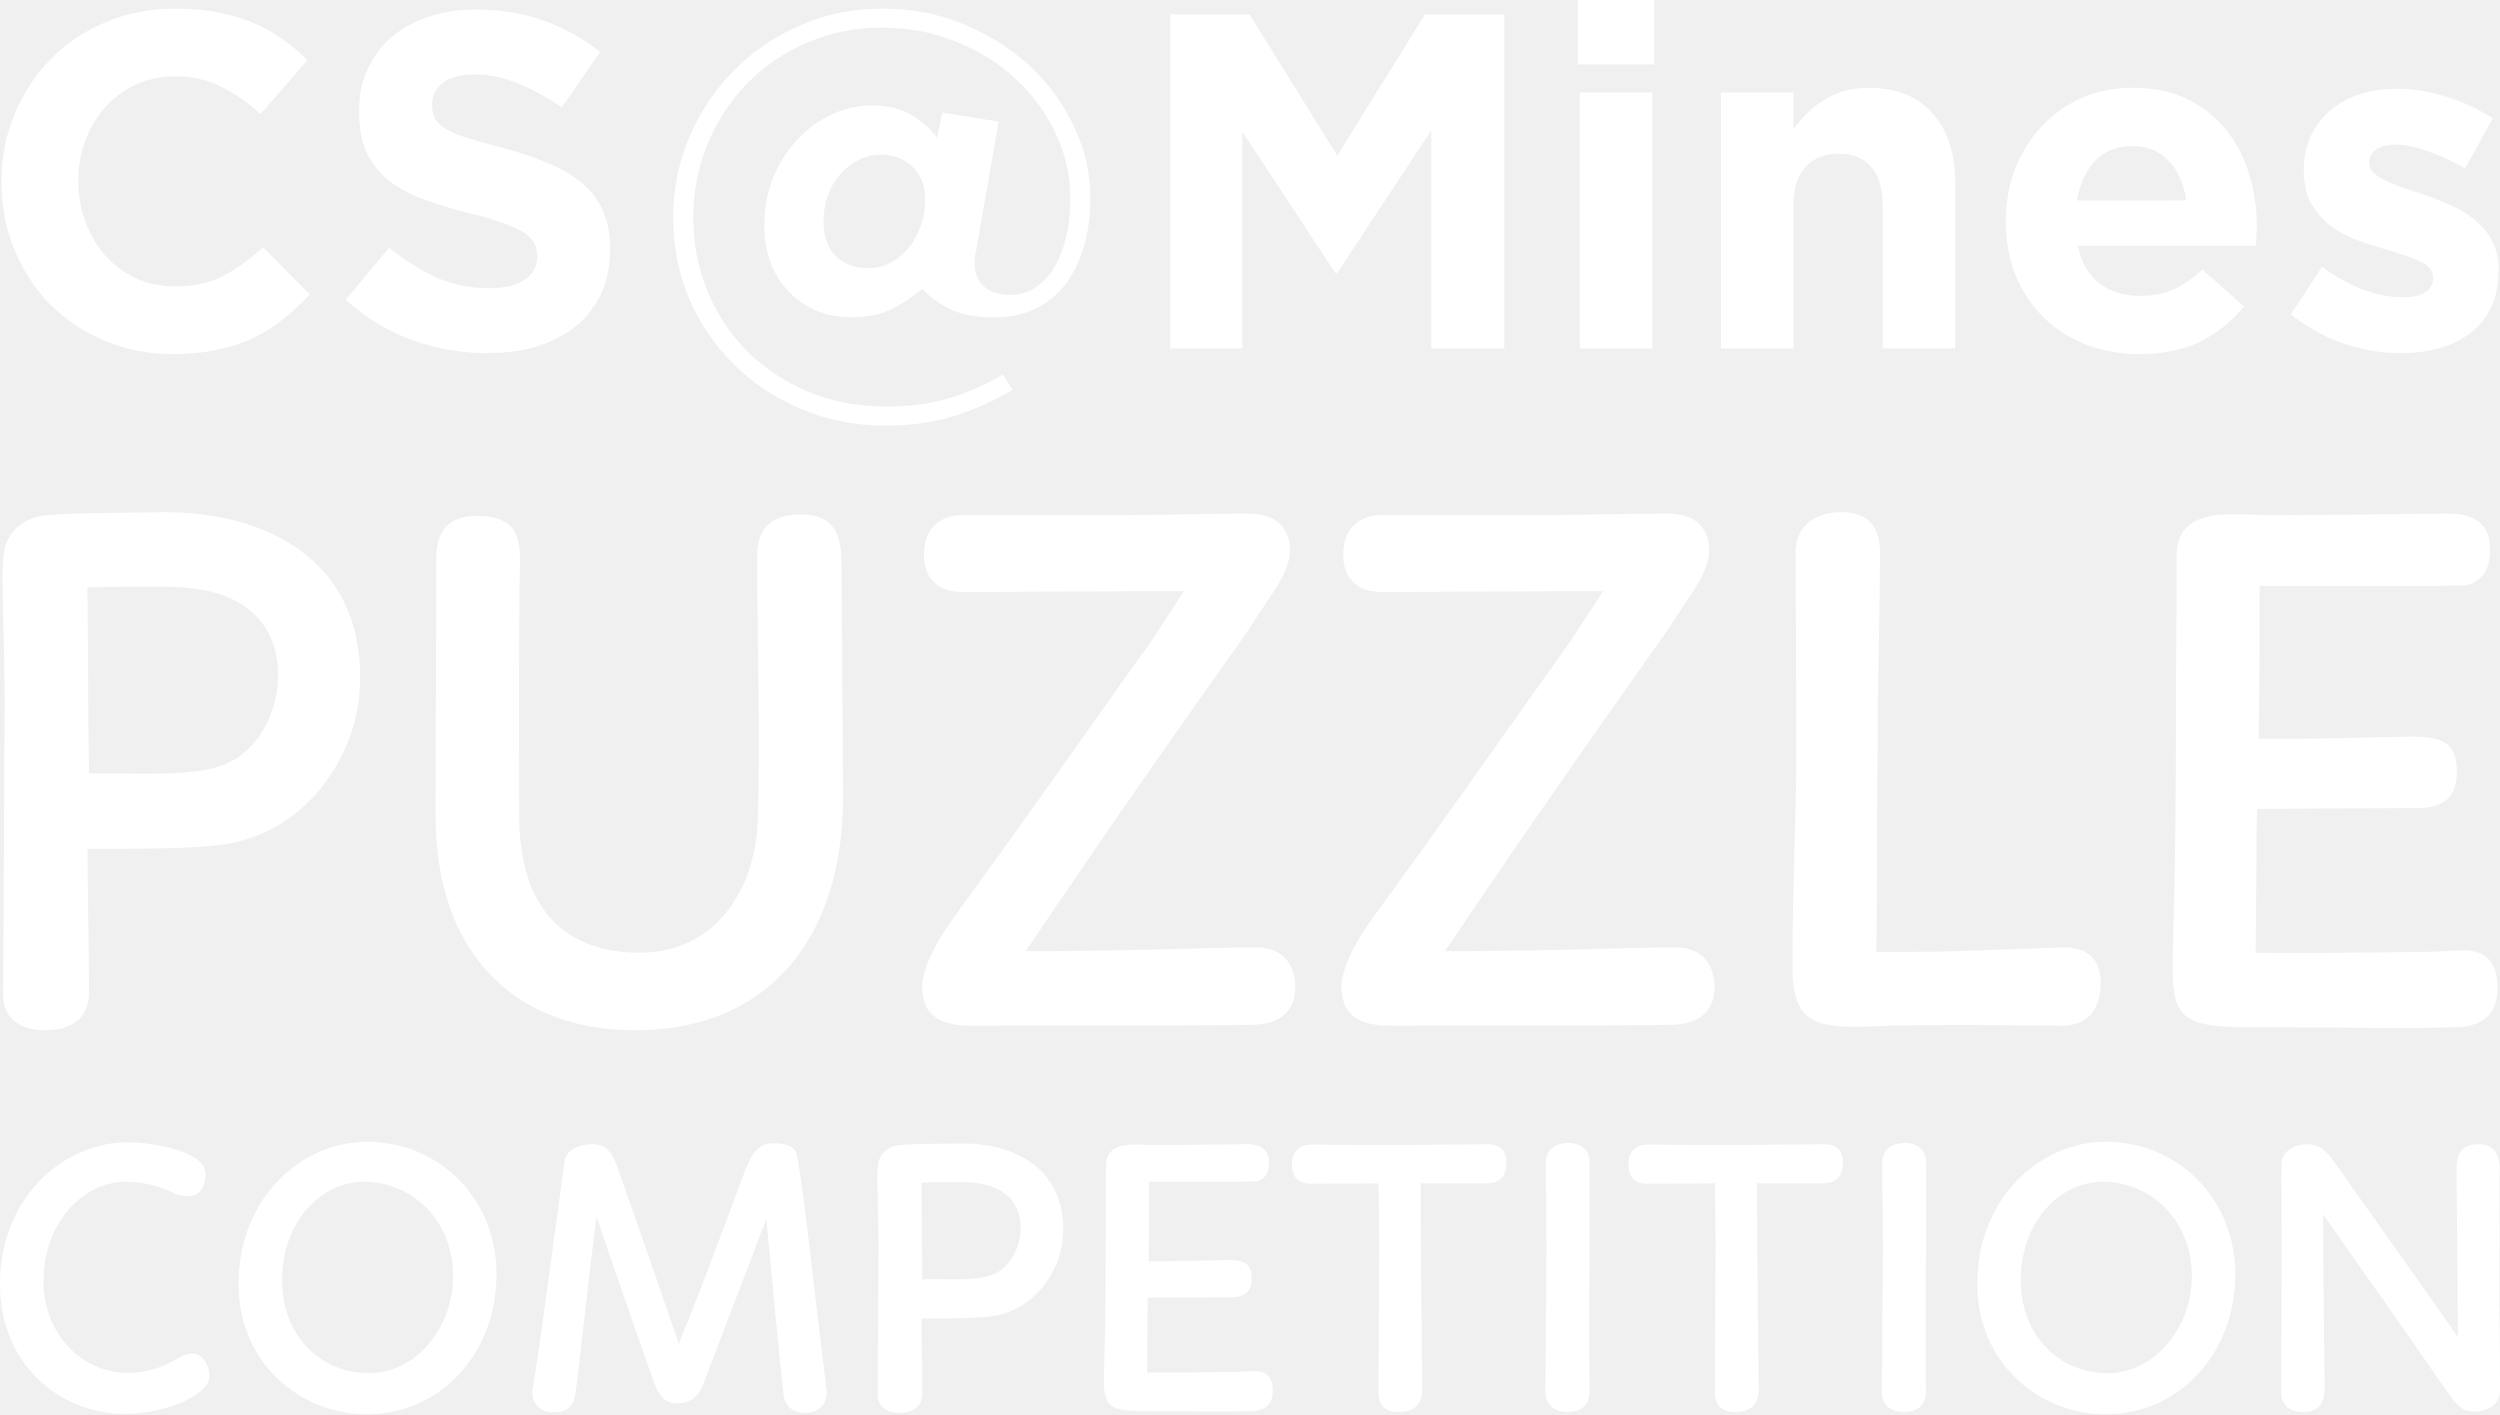
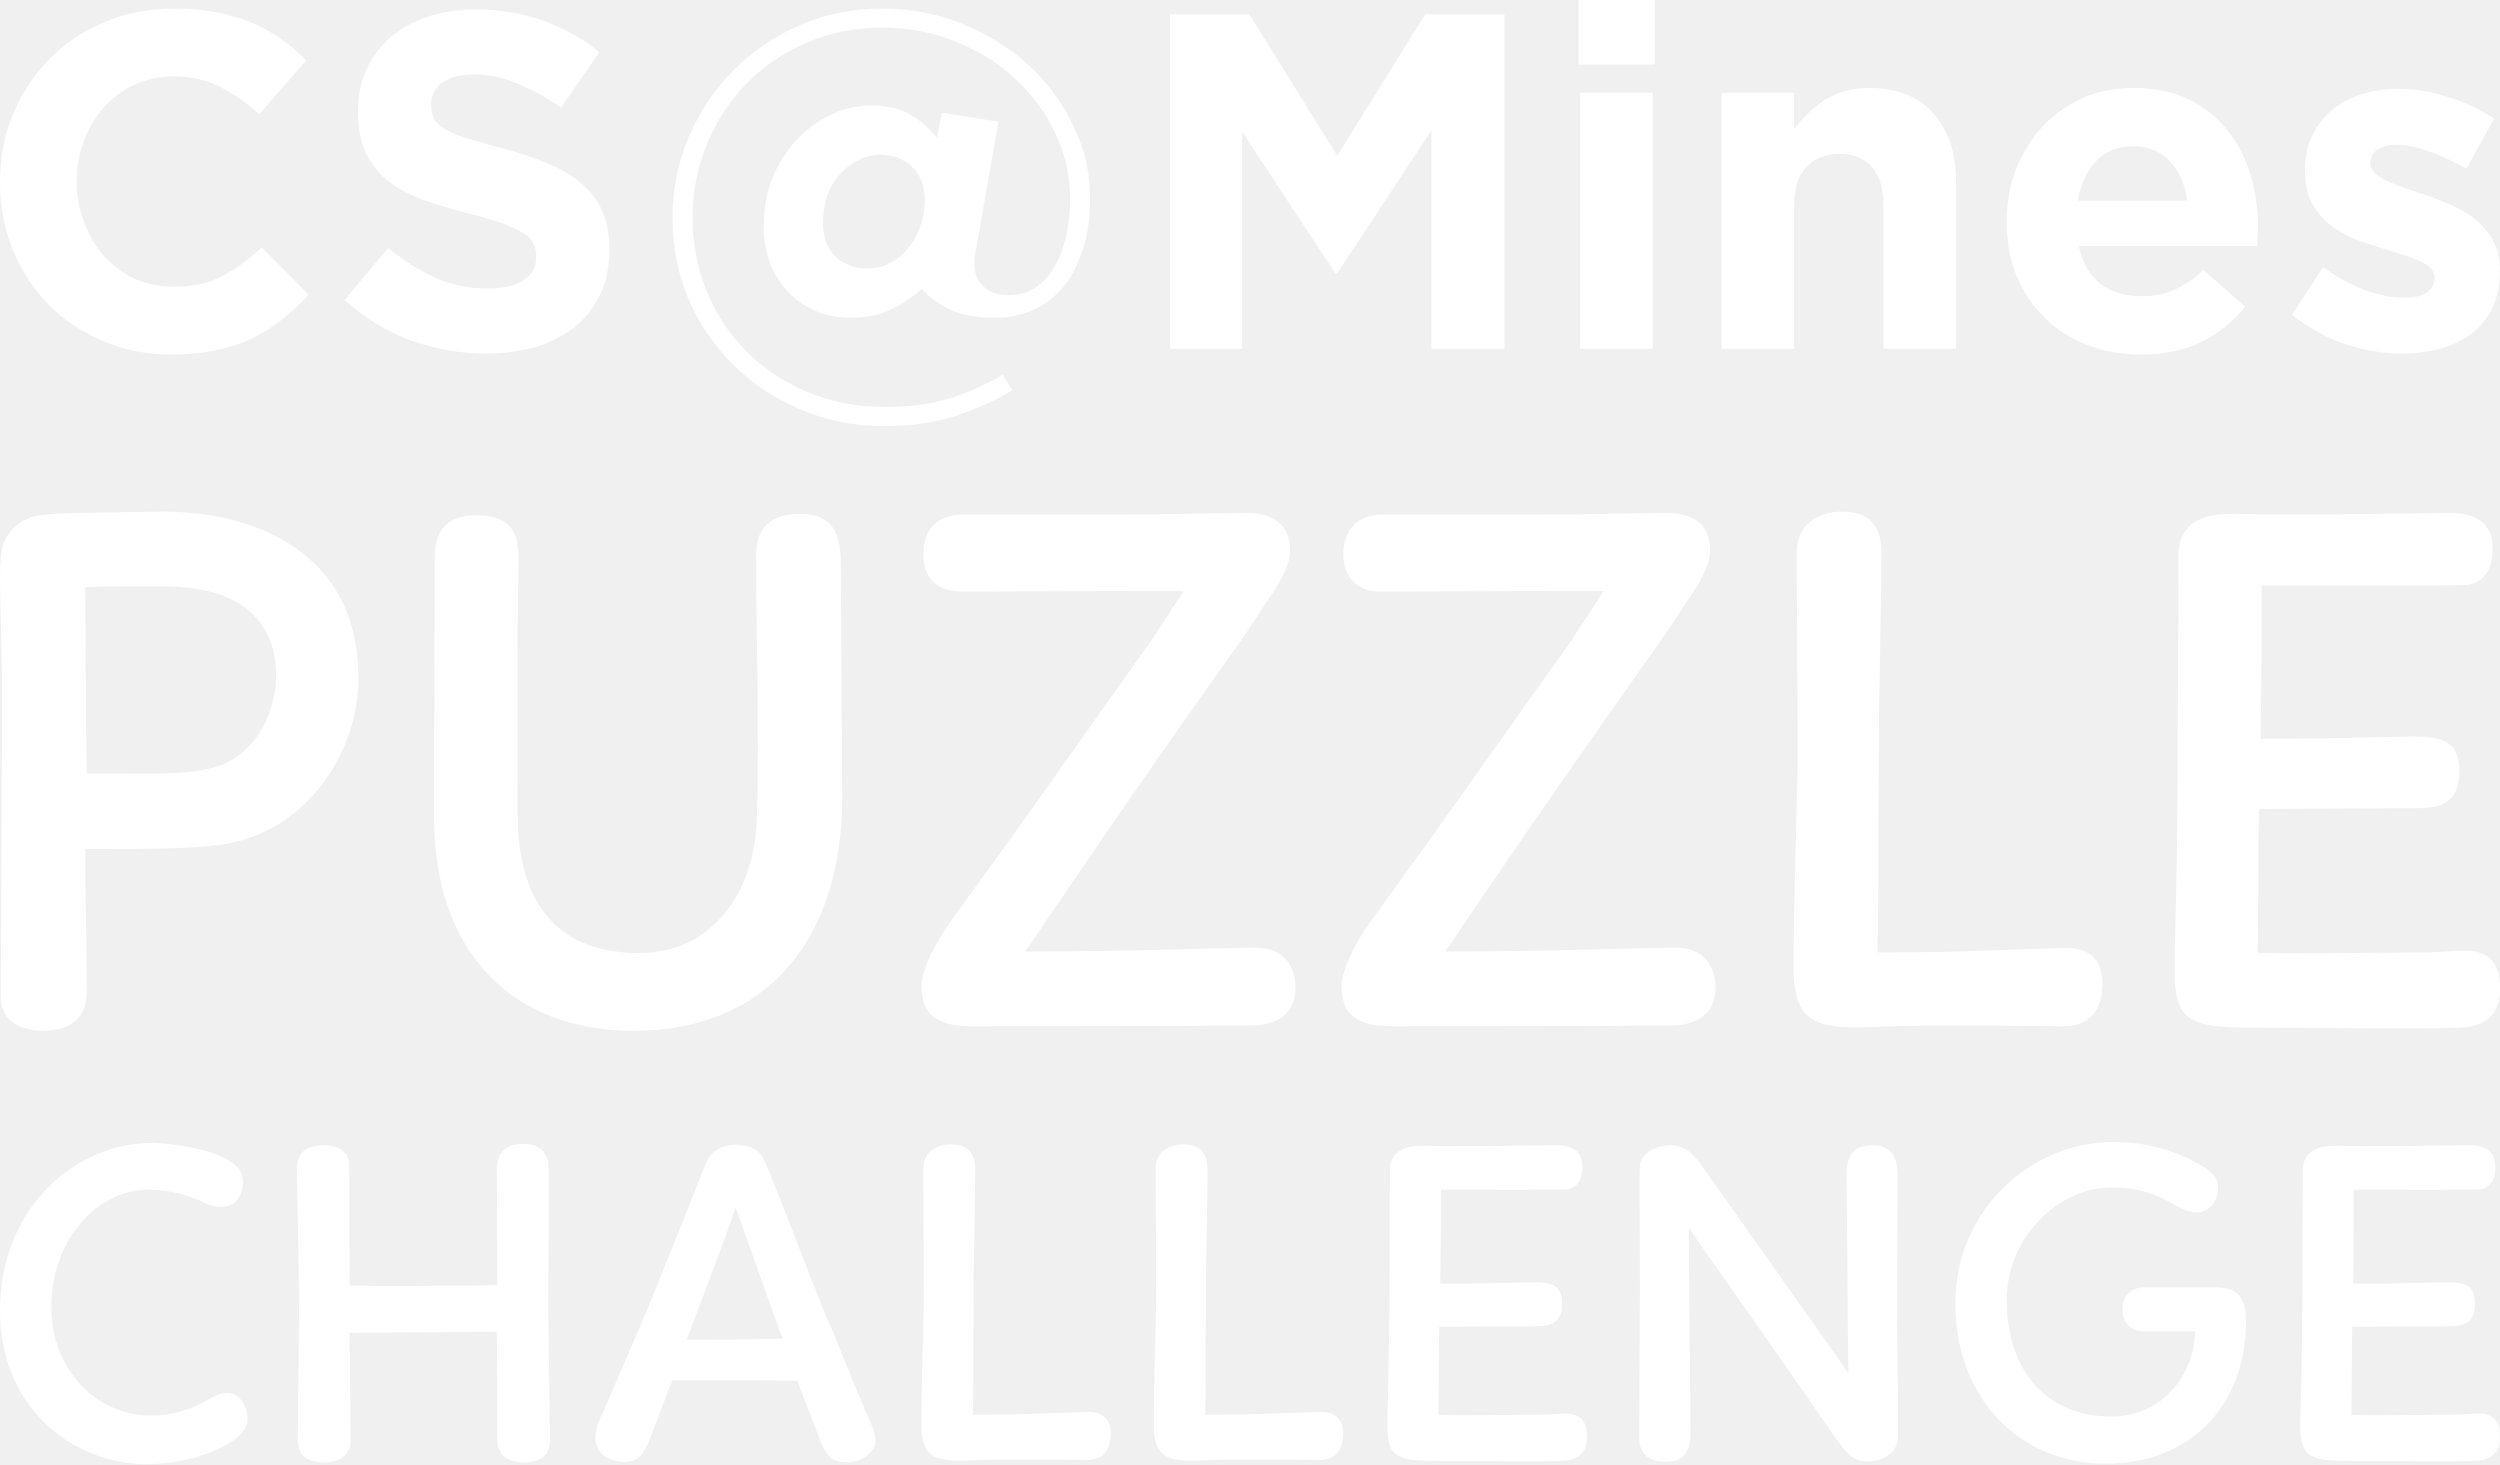
- <svg xmlns="http://www.w3.org/2000/svg" id="svg8" version="1.1" viewBox="0 0 118.273 66.909" height="66.909mm" width="118.273mm">
-   <defs id="defs2" />
-   <g transform="translate(-44.94621,-33.63611)" id="layer1">
-     <g id="text4571" style="fill:#ffffff;fill-opacity:1;stroke:none;stroke-width:0.265px;stroke-linecap:butt;stroke-linejoin:miter;stroke-opacity:1" aria-label="PUZZLE">
-       <path id="path954" style="fill:#ffffff;fill-opacity:1;stroke-width:0.265px" d="m 45.167,67.127 c -0.036,4.881 -0.036,9.121 -0.071,13.611 0,0.998 0.713,1.639 1.995,1.639 1.14,0 2.067,-0.499 2.067,-1.782 0,-2.53 -0.071,-4.632 -0.071,-6.805 h 1.14 c 1.746,0 4.703,0 5.915,-0.321 3.492,-0.82 5.772,-4.204 5.843,-7.589 0.036,-3.029 -1.14,-5.095 -3.135,-6.413 -1.675,-1.105 -3.848,-1.603 -6.128,-1.603 -1.924,0.036 -4.383,0.036 -5.487,0.143 -1.069,0.071 -1.817,0.641 -2.067,1.568 -0.178,0.962 -0.071,2.209 -0.071,3.278 0.036,1.069 0.071,3.171 0.071,4.276 z m 3.955,0.143 c 0,-2.28 -0.036,-4.489 -0.036,-5.843 0.748,-0.036 2.672,-0.036 3.421,-0.036 1.425,0 2.565,0.143 3.599,0.677 1.14,0.606 2.031,1.746 1.995,3.599 -0.036,1.853 -1.105,3.848 -3.064,4.311 -0.962,0.249 -2.352,0.285 -4.169,0.249 h -1.71 c 0,-1.033 -0.036,-1.995 -0.036,-2.957 z" />
-       <path id="path956" style="fill:#ffffff;fill-opacity:1;stroke-width:0.265px" d="m 65.554,72.222 c 0,6.485 3.706,10.155 9.442,10.155 6.235,0 9.834,-4.276 9.834,-11.045 l -0.071,-11.081 c 0,-1.639 -0.606,-2.28 -1.96,-2.28 -1.211,0 -2.031,0.57 -2.031,1.888 0,3.67 0.143,8.765 0.036,12.293 -0.036,3.741 -2.173,6.556 -5.558,6.556 -3.599,0 -5.737,-2.067 -5.737,-6.52 0,-2.922 -0.036,-7.732 0.036,-12.114 0,-1.425 -0.534,-2.031 -2.067,-2.031 -1.211,0 -1.888,0.641 -1.888,1.96 0,3.029 -0.036,7.803 -0.036,12.221 z" />
-       <path id="path958" style="fill:#ffffff;fill-opacity:1;stroke-width:0.265px" d="m 90.406,61.64 c 2.815,0 7.34,-0.036 10.547,-0.036 l -1.532,2.352 c -2.067,2.886 -4.24,5.986 -6.841,9.62 l -2.245,3.1 c -0.926,1.247 -1.532,2.28 -1.746,3.349 -0.036,0.356 0,0.641 0.071,0.926 0.214,0.998 1.318,1.211 2.209,1.211 4.169,0 8.729,0 13.183,-0.036 1.71,0 2.173,-0.891 2.173,-1.782 0,-0.926 -0.463,-1.888 -1.853,-1.888 -2.067,0 -5.63,0.178 -10.903,0.178 0.57,-0.82 1.176,-1.746 1.817,-2.672 3.171,-4.668 5.808,-8.409 8.587,-12.328 l 1.176,-1.782 c 0.57,-0.82 0.926,-1.568 0.926,-2.173 0,-1.105 -0.713,-1.746 -1.96,-1.746 -1.888,0 -4.24,0.071 -5.986,0.071 h -7.482 c -1.283,0 -1.888,0.748 -1.888,1.888 0,1.069 0.641,1.746 1.746,1.746 z" />
-       <path id="path960" style="fill:#ffffff;fill-opacity:1;stroke-width:0.265px" d="m 110.24,61.64 c 2.815,0 7.34,-0.036 10.547,-0.036 l -1.532,2.352 c -2.067,2.886 -4.24,5.986 -6.841,9.62 l -2.245,3.1 c -0.926,1.247 -1.532,2.28 -1.746,3.349 -0.036,0.356 0,0.641 0.071,0.926 0.214,0.998 1.318,1.211 2.209,1.211 4.169,0 8.729,0 13.183,-0.036 1.71,0 2.173,-0.891 2.173,-1.782 0,-0.926 -0.463,-1.888 -1.853,-1.888 -2.067,0 -5.63,0.178 -10.903,0.178 0.57,-0.82 1.176,-1.746 1.817,-2.672 3.171,-4.668 5.808,-8.409 8.587,-12.328 l 1.176,-1.782 c 0.57,-0.82 0.926,-1.568 0.926,-2.173 0,-1.105 -0.713,-1.746 -1.96,-1.746 -1.888,0 -4.24,0.071 -5.986,0.071 h -7.482 c -1.283,0 -1.888,0.748 -1.888,1.888 0,1.069 0.641,1.746 1.746,1.746 z" />
-       <path id="path962" style="fill:#ffffff;fill-opacity:1;stroke-width:0.265px" d="m 129.895,59.68 c 0,2.459 0.036,6.877 0.036,10.119 -0.036,2.993 -0.178,6.022 -0.178,8.765 v 1.354 c 0.178,1.96 0.962,2.387 3.634,2.28 1.461,-0.071 3.207,-0.071 5.024,-0.071 l 4.062,0.036 c 1.318,0 1.853,-0.855 1.853,-2.031 0,-0.962 -0.463,-1.675 -1.746,-1.675 l -5.095,0.178 c -0.855,0.036 -2.779,0.036 -3.777,0.036 0,-0.356 0.036,-0.926 0.036,-4.81 0,-2.173 0.036,-4.454 0.036,-6.663 0.036,-2.601 0.107,-5.166 0.107,-7.518 -0.036,-1.39 -0.82,-1.817 -1.853,-1.817 -1.14,0 -2.102,0.606 -2.138,1.817 z" />
-       <path id="path964" style="fill:#ffffff;fill-opacity:1;stroke-width:0.265px" d="m 147.922,59.787 c 0,2.922 -0.036,5.772 -0.036,8.658 0,5.665 -0.143,10.048 -0.143,10.226 v 1.318 c 0.107,1.96 0.855,2.245 3.777,2.245 4.276,0 7.197,0.071 9.585,0 1.639,-0.036 1.995,-0.926 1.995,-1.888 0,-1.069 -0.463,-1.746 -1.568,-1.746 -0.57,0 -1.033,0.036 -1.746,0.071 -3.634,0.036 -6.413,0.071 -8.124,0.036 0,-1.461 0.036,-3.064 0.036,-4.525 0,-0.748 0,-1.568 0.036,-2.28 1.425,0 6.022,-0.036 7.589,-0.036 1.425,0 1.853,-0.713 1.853,-1.675 0.036,-1.496 -0.82,-1.71 -2.173,-1.71 -1.354,0.036 -4.703,0.107 -5.772,0.107 h -1.425 v -0.463 l 0.036,-3.349 v -3.421 h 1.568 c 2.922,0 6.663,0.036 8.231,-0.036 0.926,-0.214 1.14,-1.069 1.105,-1.782 0,-0.926 -0.57,-1.603 -1.924,-1.603 -1.746,0 -4.347,0.071 -8.801,0.071 -0.534,-0.036 -1.176,-0.036 -1.568,-0.036 -1.461,0 -2.459,0.463 -2.53,1.817 z" />
+ <svg xmlns="http://www.w3.org/2000/svg" width="118.27mm" height="69.269mm" version="1.1" viewBox="0 0 118.273 69.269">
+   <g transform="translate(-44.946 -33.612)">
+     <g fill="#fff" stroke-width=".265px" aria-label="PUZZLE">
+       <path d="m45.049 67.097c-0.036 4.891-0.036 9.14-0.071 13.638 0 1 0.714 1.642 1.999 1.642 1.143 0 2.071-0.5 2.071-1.785 0-2.535-0.071-4.641-0.071-6.819h1.143c1.749 0 4.713 0 5.926-0.321 3.499-0.821 5.784-4.213 5.855-7.604 0.036-3.035-1.143-5.105-3.142-6.426-1.678-1.107-3.856-1.607-6.141-1.607-1.928 0.036-4.391 0.036-5.498 0.143-1.071 0.071-1.821 0.643-2.071 1.571-0.179 0.964-0.071 2.213-0.071 3.285 0.036 1.071 0.071 3.178 0.071 4.284zm3.963 0.143c0-2.285-0.036-4.498-0.036-5.855 0.75-0.036 2.678-0.036 3.427-0.036 1.428 0 2.571 0.143 3.606 0.678 1.143 0.607 2.035 1.749 1.999 3.606-0.036 1.857-1.107 3.856-3.07 4.32-0.964 0.25-2.356 0.286-4.177 0.25h-1.714c0-1.035-0.036-1.999-0.036-2.963z" />
+       <path d="m65.477 72.202c0 6.498 3.713 10.175 9.461 10.175 6.248 0 9.854-4.284 9.854-11.068l-0.071-11.103c0-1.642-0.607-2.285-1.964-2.285-1.214 0-2.035 0.571-2.035 1.892 0 3.677 0.143 8.783 0.036 12.317-0.036 3.749-2.178 6.569-5.569 6.569-3.606 0-5.748-2.071-5.748-6.533 0-2.928-0.036-7.747 0.036-12.139 0-1.428-0.536-2.035-2.071-2.035-1.214 0-1.892 0.643-1.892 1.964 0 3.035-0.036 7.819-0.036 12.246z" />
+       <path d="m90.379 61.599c2.82 0 7.355-0.036 10.568-0.036l-1.535 2.356c-2.071 2.892-4.248 5.998-6.855 9.639l-2.249 3.106c-0.928 1.25-1.535 2.285-1.749 3.356-0.036 0.357 0 0.643 0.071 0.928 0.214 1 1.321 1.214 2.213 1.214 4.177 0 8.747 0 13.21-0.036 1.714 0 2.178-0.893 2.178-1.785 0-0.928-0.464-1.892-1.857-1.892-2.071 0-5.641 0.179-10.925 0.179 0.571-0.821 1.178-1.749 1.821-2.678 3.178-4.677 5.819-8.426 8.604-12.353l1.178-1.785c0.571-0.821 0.928-1.571 0.928-2.178 0-1.107-0.714-1.749-1.964-1.749-1.892 0-4.248 0.071-5.998 0.071h-7.497c-1.285 0-1.892 0.75-1.892 1.892 0 1.071 0.643 1.749 1.749 1.749z" />
+       <path d="m110.25 61.599c2.82 0 7.355-0.036 10.568-0.036l-1.535 2.356c-2.071 2.892-4.248 5.998-6.855 9.639l-2.249 3.106c-0.928 1.25-1.535 2.285-1.749 3.356-0.036 0.357 0 0.643 0.071 0.928 0.214 1 1.321 1.214 2.213 1.214 4.177 0 8.747 0 13.21-0.036 1.714 0 2.178-0.893 2.178-1.785 0-0.928-0.464-1.892-1.857-1.892-2.071 0-5.641 0.179-10.925 0.179 0.571-0.821 1.178-1.749 1.821-2.678 3.178-4.677 5.819-8.426 8.604-12.353l1.178-1.785c0.571-0.821 0.928-1.571 0.928-2.178 0-1.107-0.714-1.749-1.964-1.749-1.892 0-4.248 0.071-5.998 0.071h-7.497c-1.285 0-1.892 0.75-1.892 1.892 0 1.071 0.643 1.749 1.749 1.749z" />
+       <path d="m129.95 59.635c0 2.463 0.036 6.891 0.036 10.139-0.036 2.999-0.179 6.034-0.179 8.783v1.357c0.179 1.964 0.964 2.392 3.642 2.285 1.464-0.071 3.213-0.071 5.034-0.071l4.07 0.036c1.321 0 1.857-0.857 1.857-2.035 0-0.964-0.464-1.678-1.749-1.678l-5.105 0.179c-0.857 0.036-2.785 0.036-3.784 0.036 0-0.357 0.036-0.928 0.036-4.82 0-2.178 0.036-4.463 0.036-6.676 0.036-2.606 0.107-5.177 0.107-7.533-0.036-1.392-0.821-1.821-1.857-1.821-1.143 0-2.106 0.607-2.142 1.821z" />
+       <path d="m148.01 59.742c0 2.928-0.036 5.784-0.036 8.675 0 5.677-0.143 10.068-0.143 10.246v1.321c0.107 1.964 0.857 2.249 3.784 2.249 4.284 0 7.212 0.071 9.604 0 1.642-0.036 1.999-0.928 1.999-1.892 0-1.071-0.464-1.749-1.571-1.749-0.571 0-1.035 0.036-1.749 0.071-3.642 0.036-6.426 0.071-8.14 0.036 0-1.464 0.036-3.07 0.036-4.534 0-0.75 0-1.571 0.036-2.285 1.428 0 6.034-0.036 7.604-0.036 1.428 0 1.857-0.714 1.857-1.678 0.036-1.5-0.821-1.714-2.178-1.714-1.357 0.036-4.713 0.107-5.784 0.107h-1.428v-0.464l0.036-3.356v-3.427h1.571c2.928 0 6.676 0.036 8.247-0.036 0.928-0.214 1.143-1.071 1.107-1.785 0-0.928-0.571-1.607-1.928-1.607-1.749 0-4.356 0.071-8.818 0.071-0.536-0.036-1.178-0.036-1.571-0.036-1.464 0-2.463 0.464-2.535 1.821z" />
    </g>
-     <g id="text4589" style="fill:#ffffff;fill-opacity:1;stroke:none;stroke-width:0.265px;stroke-linecap:butt;stroke-linejoin:miter;stroke-opacity:1" aria-label="COMPETITION">
-       <path id="path931" style="fill:#ffffff;fill-opacity:1;stroke-width:0.265px" d="m 53.744,88.192 c -0.648,-0.278 -1.722,-0.5 -2.704,-0.519 -2.982,-0.019 -6.056,2.5 -6.093,6.63 -0.037,3.908 2.852,6.186 5.816,6.223 1.963,0.018 4.075,-0.87 4.093,-1.778 0,-0.5 -0.296,-1.074 -0.815,-1.074 -0.37,0 -0.519,0.148 -0.815,0.296 -0.593,0.352 -1.408,0.63 -2.26,0.611 -2.167,0 -3.982,-1.871 -3.963,-4.352 0.019,-2.797 1.908,-4.686 3.889,-4.686 0.87,0 1.556,0.222 2.074,0.445 0.259,0.13 0.5,0.241 0.815,0.241 0.611,0.019 0.87,-0.445 0.889,-1 0,-0.537 -0.426,-0.815 -0.926,-1.037 z" />
-       <path id="path933" style="fill:#ffffff;fill-opacity:1;stroke-width:0.265px" d="m 62.345,87.655 c -3.019,-0.037 -6.112,2.556 -6.112,6.723 0,3.815 3,6.167 6.056,6.167 3.556,0 6.149,-2.945 6.149,-6.612 0,-3.704 -2.834,-6.279 -6.093,-6.279 z m 4.038,6.316 c 0.019,2.445 -1.741,4.63 -3.982,4.63 -2.26,0 -4.112,-1.741 -4.112,-4.408 0,-2.704 1.797,-4.649 3.889,-4.649 2.185,0 4.186,1.741 4.204,4.426 z" />
-       <path id="path935" style="fill:#ffffff;fill-opacity:1;stroke-width:0.265px" d="m 73.163,91.192 c 0.537,1.556 1.889,5.538 2.741,7.89 0.222,0.5 0.389,0.926 1.056,0.945 0.685,0.018 1.056,-0.407 1.241,-0.87 l 3,-7.853 c 0.259,2.667 0.519,5.667 0.815,8.316 0.074,0.556 0.445,0.852 1.019,0.852 0.593,0 1.074,-0.352 1.019,-1.056 -0.593,-4.741 -1.167,-10.279 -1.445,-11.279 -0.148,-0.278 -0.482,-0.389 -0.852,-0.407 -0.167,-0.019 -0.37,0 -0.537,0.019 -0.574,0.167 -0.796,0.741 -0.963,1.111 -1.482,3.945 -2.167,5.834 -3.037,7.927 l -0.167,0.445 c -0.037,-0.185 -0.148,-0.482 -0.259,-0.796 -0.722,-2.111 -1.778,-5.167 -2.667,-7.649 -0.204,-0.593 -0.5,-1.019 -1.111,-1.019 -0.519,-0.019 -1.204,0.185 -1.352,0.722 -0.241,1.759 -1.093,8.26 -1.519,10.89 -0.093,0.611 0.333,1.074 0.982,1.074 0.556,0 0.926,-0.222 1.037,-0.833 0.13,-0.852 0.667,-5.871 1,-8.427 z" />
-       <path id="path937" style="fill:#ffffff;fill-opacity:1;stroke-width:0.265px" d="m 86.507,92.544 c -0.019,2.537 -0.019,4.741 -0.037,7.075 0,0.519 0.37,0.852 1.037,0.852 0.593,0 1.074,-0.259 1.074,-0.926 0,-1.315 -0.037,-2.408 -0.037,-3.537 h 0.593 c 0.908,0 2.445,0 3.074,-0.167 1.815,-0.426 3,-2.185 3.037,-3.945 0.019,-1.574 -0.593,-2.648 -1.63,-3.334 -0.87,-0.574 -2,-0.833 -3.186,-0.833 -1,0.019 -2.278,0.019 -2.852,0.074 -0.556,0.037 -0.945,0.333 -1.074,0.815 -0.093,0.5 -0.037,1.148 -0.037,1.704 0.019,0.556 0.037,1.648 0.037,2.223 z m 2.056,0.074 c 0,-1.185 -0.019,-2.334 -0.019,-3.037 0.389,-0.019 1.389,-0.019 1.778,-0.019 0.741,0 1.333,0.074 1.871,0.352 0.593,0.315 1.056,0.908 1.037,1.871 -0.019,0.963 -0.574,2 -1.593,2.241 -0.5,0.13 -1.222,0.148 -2.167,0.13 h -0.889 c 0,-0.537 -0.019,-1.037 -0.019,-1.537 z" />
-       <path id="path939" style="fill:#ffffff;fill-opacity:1;stroke-width:0.265px" d="m 97.271,88.729 c 0,1.519 -0.019,3 -0.019,4.501 0,2.945 -0.074,5.223 -0.074,5.315 v 0.685 c 0.056,1.019 0.445,1.167 1.963,1.167 2.222,0 3.741,0.037 4.982,0 0.852,-0.018 1.037,-0.482 1.037,-0.982 0,-0.556 -0.241,-0.908 -0.815,-0.908 -0.296,0 -0.537,0.019 -0.908,0.037 -1.889,0.019 -3.334,0.037 -4.223,0.019 0,-0.759 0.019,-1.593 0.019,-2.352 0,-0.389 0,-0.815 0.019,-1.185 0.741,0 3.13,-0.019 3.945,-0.019 0.741,0 0.963,-0.37 0.963,-0.87 0.018,-0.778 -0.426,-0.889 -1.13,-0.889 -0.704,0.019 -2.445,0.056 -3,0.056 h -0.741 v -0.241 l 0.019,-1.741 v -1.778 h 0.815 c 1.519,0 3.463,0.019 4.278,-0.019 0.482,-0.111 0.593,-0.556 0.574,-0.926 0,-0.482 -0.296,-0.833 -1,-0.833 -0.908,0 -2.26,0.037 -4.575,0.037 -0.278,-0.019 -0.611,-0.019 -0.815,-0.019 -0.759,0 -1.278,0.241 -1.315,0.945 z" />
-       <path id="path941" style="fill:#ffffff;fill-opacity:1;stroke-width:0.265px" d="m 111.289,87.803 c -3.186,0 -3.834,-0.019 -4.315,-0.019 -0.648,0.019 -0.908,0.426 -0.908,0.908 0,0.574 0.259,0.945 0.87,0.945 1.556,0 2.5,0 3.223,-0.019 0.018,1.093 0.037,1.908 0.037,2.982 l -0.037,6.816 c -0.018,0.759 0.352,1.019 0.963,1.019 0.722,0 1.111,-0.352 1.111,-1.093 -0.056,-5.223 -0.074,-6.964 -0.074,-8.797 v -0.926 h 3.074 c 0.722,0 0.982,-0.352 0.982,-1 0,-0.574 -0.315,-0.852 -0.926,-0.852 -0.815,0 -3.352,0.037 -4,0.037 z" />
-       <path id="path943" style="fill:#ffffff;fill-opacity:1;stroke-width:0.265px" d="m 118.108,92.748 -0.037,5.075 c 0,0.574 -0.018,1.185 -0.018,1.648 0,0.667 0.463,0.963 1.056,0.963 0.593,0 1.056,-0.278 1.037,-1.019 l -0.018,-3.389 c 0,-0.685 0.018,-2.093 0.018,-2.926 v -4.501 c 0,-0.574 -0.426,-0.889 -1,-0.889 -0.574,0 -1.074,0.278 -1.074,0.982 0.018,1.611 0.037,2.982 0.037,4.056 z" />
-       <path id="path945" style="fill:#ffffff;fill-opacity:1;stroke-width:0.265px" d="m 127.205,87.803 c -3.186,0 -3.834,-0.019 -4.315,-0.019 -0.648,0.019 -0.908,0.426 -0.908,0.908 0,0.574 0.259,0.945 0.87,0.945 1.556,0 2.5,0 3.223,-0.019 0.018,1.093 0.037,1.908 0.037,2.982 l -0.037,6.816 c -0.018,0.759 0.352,1.019 0.963,1.019 0.722,0 1.111,-0.352 1.111,-1.093 -0.056,-5.223 -0.074,-6.964 -0.074,-8.797 v -0.926 h 3.074 c 0.722,0 0.982,-0.352 0.982,-1 0,-0.574 -0.315,-0.852 -0.926,-0.852 -0.815,0 -3.352,0.037 -4,0.037 z" />
-       <path id="path947" style="fill:#ffffff;fill-opacity:1;stroke-width:0.265px" d="m 134.025,92.748 -0.037,5.075 c 0,0.574 -0.018,1.185 -0.018,1.648 0,0.667 0.463,0.963 1.056,0.963 0.593,0 1.056,-0.278 1.037,-1.019 l -0.018,-3.389 c 0,-0.685 0.018,-2.093 0.018,-2.926 v -4.501 c 0,-0.574 -0.426,-0.889 -1,-0.889 -0.574,0 -1.074,0.278 -1.074,0.982 0.018,1.611 0.037,2.982 0.037,4.056 z" />
-       <path id="path949" style="fill:#ffffff;fill-opacity:1;stroke-width:0.265px" d="m 144.603,87.655 c -3.019,-0.037 -6.112,2.556 -6.112,6.723 0,3.815 3,6.167 6.056,6.167 3.556,0 6.149,-2.945 6.149,-6.612 0,-3.704 -2.834,-6.279 -6.093,-6.279 z m 4.038,6.316 c 0.018,2.445 -1.741,4.63 -3.982,4.63 -2.26,0 -4.112,-1.741 -4.112,-4.408 0,-2.704 1.797,-4.649 3.889,-4.649 2.185,0 4.186,1.741 4.204,4.426 z" />
-       <path id="path951" style="fill:#ffffff;fill-opacity:1;stroke-width:0.265px" d="m 154.922,99.286 c -0.018,-1.908 -0.074,-6.204 -0.074,-8.205 1.889,2.686 4.519,6.427 5.89,8.427 0.426,0.593 0.685,0.908 1.259,0.908 0.667,0 1.222,-0.37 1.222,-0.982 0,-2.297 -0.018,-3.278 -0.037,-4.278 0,-2.019 0.018,-4.167 0.018,-6.204 0,-0.759 -0.296,-1.185 -0.982,-1.185 -0.852,0 -1.074,0.482 -1.056,1.296 l 0.037,4.075 c 0,1.315 0.018,2.797 0.037,3.76 l -1.482,-2.111 -4.315,-6.093 c -0.37,-0.519 -0.704,-0.926 -1.315,-0.926 -0.611,0 -1.241,0.333 -1.241,0.926 -0.018,0.741 0,1.519 0,2.037 0,1.722 0.018,2.445 0,4.149 -0.018,3.5 -0.018,4.315 -0.018,4.63 0.018,0.667 0.445,0.926 1.074,0.926 0.63,0 0.982,-0.352 0.982,-1.148 z" />
+     <g fill="#fff" stroke-width=".313px" aria-label="CHALLENGE">
+       <path d="m55.347 88.297c-0.766-0.328-2.036-0.591-3.197-0.613-3.525-0.022-7.16 2.956-7.204 7.839-0.044 4.62 3.372 7.313 6.875 7.357 2.321 0.022 4.817-1.029 4.839-2.102 0-0.591-0.35-1.27-0.963-1.27-0.438 0-0.613 0.175-0.963 0.35-0.701 0.416-1.664 0.744-2.671 0.723-2.562 0-4.708-2.212-4.686-5.146 0.022-3.306 2.255-5.54 4.598-5.54 1.029 0 1.839 0.263 2.452 0.525 0.307 0.153 0.591 0.285 0.963 0.285 0.723 0.022 1.029-0.525 1.051-1.182 0-0.635-0.504-0.963-1.095-1.226z" />
+       <path d="m70.88 95.37c0.022-2.868 0.022-4.029 0.022-6.459 0-0.788-0.438-1.182-1.204-1.182-0.744 0-1.226 0.328-1.248 1.204 0 1.314 0.022 3.635 0.022 5.474l-1.117 0.022c-1.182 0-2.606 0.022-3.766 0.022-1.27 0-1.796-0.022-2.102-0.022-0.022-3.482 0-4.335-0.022-5.693 0-0.657-0.525-0.942-1.182-0.942-0.832 0-1.292 0.35-1.292 1.117l0.088 5.014c0.044 2.606-0.044 5.233-0.044 7.839 0 0.744 0.525 1.029 1.204 1.029 0.701 0 1.292-0.285 1.292-1.007l-0.044-5.124c2.365 0 4.729-0.044 6.963-0.044l0.022 3.263v1.839c0 0.723 0.504 1.073 1.226 1.073 0.81 0 1.27-0.307 1.27-1.073z" />
+       <path d="m73.117 101.63c0 0.832 0.744 1.139 1.401 1.139 0.657 0 0.898-0.416 1.139-1.007 0.372-0.92 0.898-2.387 1.095-2.846h2.146c1.577 0 3.022 0 3.788 0.022 0.044 0.197 0.46 1.27 1.139 3 0.263 0.613 0.547 0.854 1.204 0.854 0.766 0 1.336-0.547 1.336-1.007 0-0.307-0.088-0.547-0.197-0.788-0.504-1.139-0.985-2.299-1.796-4.335-0.088-0.219-0.219-0.482-0.307-0.679-0.985-2.452-2.212-5.715-2.89-7.313-0.219-0.591-0.613-0.898-1.467-0.898-0.569 0-1.139 0.307-1.358 0.854-1.511 3.832-2.299 5.715-2.693 6.722-0.197 0.46-1.139 2.693-2.168 5.036-0.241 0.504-0.372 0.854-0.372 1.248zm6.635-10.904c0.438 1.27 1.796 5.058 2.212 6.218-1.796 0.044-3.482 0.044-4.532 0.044 0.766-2.036 1.774-4.642 2.321-6.262z" />
+       <path d="m88.629 88.867c0 1.511 0.022 4.226 0.022 6.218-0.022 1.839-0.109 3.7-0.109 5.386v0.832c0.109 1.204 0.591 1.467 2.233 1.401 0.898-0.044 1.971-0.044 3.087-0.044l2.496 0.022c0.81 0 1.139-0.526 1.139-1.248 0-0.591-0.285-1.029-1.073-1.029l-3.131 0.109c-0.526 0.022-1.708 0.022-2.321 0.022 0-0.219 0.022-0.569 0.022-2.956 0-1.336 0.022-2.737 0.022-4.095 0.022-1.598 0.066-3.175 0.066-4.62-0.022-0.854-0.504-1.117-1.139-1.117-0.701 0-1.292 0.372-1.314 1.117z" />
+       <path d="m99.62 88.867c0 1.511 0.022 4.226 0.022 6.218-0.022 1.839-0.109 3.7-0.109 5.386v0.832c0.109 1.204 0.591 1.467 2.233 1.401 0.898-0.044 1.971-0.044 3.087-0.044l2.496 0.022c0.81 0 1.139-0.526 1.139-1.248 0-0.591-0.285-1.029-1.073-1.029l-3.131 0.109c-0.526 0.022-1.708 0.022-2.321 0.022 0-0.219 0.022-0.569 0.022-2.956 0-1.336 0.022-2.737 0.022-4.095 0.022-1.598 0.066-3.175 0.066-4.62-0.022-0.854-0.504-1.117-1.139-1.117-0.701 0-1.292 0.372-1.314 1.117z" />
+       <path d="m110.7 88.932c0 1.796-0.022 3.547-0.022 5.321 0 3.482-0.088 6.175-0.088 6.284v0.81c0.066 1.204 0.526 1.379 2.321 1.379 2.627 0 4.423 0.044 5.89 0 1.007-0.022 1.226-0.569 1.226-1.161 0-0.657-0.285-1.073-0.963-1.073-0.35 0-0.635 0.022-1.073 0.044-2.233 0.022-3.941 0.044-4.992 0.022 0-0.898 0.022-1.883 0.022-2.781 0-0.46 0-0.963 0.022-1.401 0.876 0 3.7-0.022 4.664-0.022 0.876 0 1.139-0.438 1.139-1.029 0.022-0.92-0.504-1.051-1.336-1.051-0.832 0.022-2.89 0.066-3.547 0.066h-0.876v-0.285l0.022-2.058v-2.102h0.963c1.796 0 4.095 0.022 5.058-0.022 0.569-0.131 0.701-0.657 0.679-1.095 0-0.569-0.35-0.985-1.182-0.985-1.073 0-2.671 0.044-5.408 0.044-0.328-0.022-0.723-0.022-0.963-0.022-0.898 0-1.511 0.285-1.555 1.117z" />
+       <path d="m124.93 101.41c-0.022-2.255-0.088-7.335-0.088-9.7 2.233 3.175 5.343 7.598 6.963 9.963 0.504 0.701 0.81 1.073 1.489 1.073 0.788 0 1.445-0.438 1.445-1.161 0-2.715-0.022-3.876-0.044-5.058 0-2.387 0.022-4.927 0.022-7.335 0-0.898-0.35-1.401-1.161-1.401-1.007 0-1.27 0.569-1.248 1.533l0.044 4.817c0 1.555 0.022 3.306 0.044 4.445l-1.752-2.496-5.102-7.204c-0.438-0.613-0.832-1.095-1.555-1.095s-1.467 0.394-1.467 1.095c-0.022 0.876 0 1.796 0 2.409 0 2.036 0.022 2.89 0 4.905-0.022 4.138-0.022 5.102-0.022 5.474 0.022 0.788 0.525 1.095 1.27 1.095 0.744 0 1.161-0.416 1.161-1.358z" />
+       <path d="m144.92 87.64c-3.941 0-7.467 3.263-7.467 7.62 0 4.532 3.065 7.598 7.116 7.598 4.073 0 6.613-2.825 6.635-6.678 0-1.029-0.263-1.664-1.401-1.664h-3.416c-0.723 0.022-1.029 0.46-1.029 1.029 0 0.569 0.328 1.029 0.963 1.051h2.474c-0.044 2.014-1.489 4.029-3.985 4.029-2.934 0-4.927-2.058-4.927-5.518 0-2.978 2.474-5.321 4.949-5.321 1.336 0 2.233 0.372 2.89 0.766 0.307 0.175 0.744 0.416 1.161 0.416 0.613 0 1.007-0.613 1.007-1.161 0-0.46-0.285-0.744-0.766-1.029-0.985-0.613-2.409-1.139-4.204-1.139z" />
+       <path d="m153.89 88.932c0 1.796-0.022 3.547-0.022 5.321 0 3.482-0.088 6.175-0.088 6.284v0.81c0.066 1.204 0.526 1.379 2.321 1.379 2.627 0 4.423 0.044 5.89 0 1.007-0.022 1.226-0.569 1.226-1.161 0-0.657-0.285-1.073-0.963-1.073-0.35 0-0.635 0.022-1.073 0.044-2.233 0.022-3.941 0.044-4.992 0.022 0-0.898 0.022-1.883 0.022-2.781 0-0.46 0-0.963 0.022-1.401 0.876 0 3.7-0.022 4.664-0.022 0.876 0 1.139-0.438 1.139-1.029 0.022-0.92-0.504-1.051-1.336-1.051-0.832 0.022-2.89 0.066-3.547 0.066h-0.876v-0.285l0.022-2.058v-2.102h0.963c1.796 0 4.095 0.022 5.058-0.022 0.569-0.131 0.701-0.657 0.679-1.095 0-0.569-0.35-0.985-1.182-0.985-1.073 0-2.671 0.044-5.408 0.044-0.328-0.022-0.723-0.022-0.963-0.022-0.898 0-1.511 0.285-1.555 1.117z" />
    </g>
-     <text id="text4593" y="60.842" x="43.953" style="fill:#000000;fill-opacity:1;stroke:none;stroke-width:0.265px;stroke-linecap:butt;stroke-linejoin:miter;stroke-opacity:1" xml:space="preserve">
-       <tspan style="stroke-width:0.265px" y="70.206" x="43.953" id="tspan4591" />
+     <text x="43.953" y="60.842" fill="#000000" font-family="sans-serif" font-size="10.583px" letter-spacing="0px" stroke-width=".265px" word-spacing="0px" style="line-height:125%" xml:space="preserve">
+       <tspan x="43.953" y="70.206" stroke-width=".265px" />
    </text>
-     <text id="text831" y="60.641" x="45.358" style="fill:#000000;fill-opacity:1;stroke:none;stroke-width:0.265px;stroke-linecap:butt;stroke-linejoin:miter;stroke-opacity:1" xml:space="preserve">
-       <tspan style="stroke-width:0.265px" y="70.902" x="45.358" id="tspan829" />
+     <text x="45.358" y="60.641" fill="#000000" font-family="'Gotham Condensed'" font-size="10.583px" letter-spacing="0px" stroke-width=".265px" word-spacing="0px" style="line-height:125%" xml:space="preserve">
+       <tspan x="45.358" y="70.902" font-family="'Gotham Condensed'" stroke-width=".265px" />
    </text>
-     <g style="fill:#ffffff;fill-opacity:1" transform="translate(-0.06561899,-25.77666)" id="g848">
-       <g id="text835" style="fill:#ffffff;fill-opacity:1;stroke:none;stroke-width:0.265px;stroke-linecap:butt;stroke-linejoin:miter;stroke-opacity:1" aria-label="CS">
-         <path id="path912" style="fill:#ffffff;fill-opacity:1;stroke-width:0.265px" d="m 53.189,76.165 q -1.738,0 -3.229,-0.632 -1.49,-0.632 -2.574,-1.716 -1.084,-1.106 -1.693,-2.596 -0.61,-1.49 -0.61,-3.183 v -0.045 q 0,-1.693 0.61,-3.161 0.61,-1.49 1.693,-2.596 1.084,-1.129 2.596,-1.761 1.513,-0.655 3.342,-0.655 1.106,0 2.009,0.181 0.926,0.181 1.671,0.497 0.745,0.316 1.377,0.768 0.632,0.452 1.174,0.993 l -2.213,2.551 q -0.926,-0.835 -1.897,-1.31 -0.948,-0.474 -2.145,-0.474 -0.993,0 -1.851,0.384 -0.835,0.384 -1.445,1.061 -0.61,0.677 -0.948,1.58 -0.339,0.881 -0.339,1.897 v 0.045 q 0,1.016 0.339,1.919 0.339,0.903 0.926,1.58 0.61,0.677 1.445,1.084 0.858,0.384 1.874,0.384 1.355,0 2.28,-0.497 0.948,-0.497 1.874,-1.355 l 2.213,2.235 q -0.61,0.655 -1.264,1.174 -0.655,0.519 -1.445,0.903 -0.768,0.361 -1.693,0.542 -0.926,0.203 -2.077,0.203 z" />
-         <path id="path914" style="fill:#ffffff;fill-opacity:1;stroke-width:0.265px" d="m 68.074,76.12 q -1.806,0 -3.545,-0.61 -1.738,-0.632 -3.161,-1.919 l 2.055,-2.461 q 1.084,0.881 2.213,1.4 1.151,0.519 2.506,0.519 1.084,0 1.671,-0.384 0.61,-0.406 0.61,-1.106 v -0.045 q 0,-0.339 -0.135,-0.587 -0.113,-0.271 -0.474,-0.497 -0.339,-0.226 -0.971,-0.452 -0.61,-0.226 -1.603,-0.474 Q 66.042,69.212 65.071,68.85 64.1,68.489 63.423,67.97 62.745,67.428 62.362,66.638 62,65.847 62,64.673 v -0.045 q 0,-1.084 0.406,-1.942 0.406,-0.881 1.129,-1.513 0.745,-0.632 1.761,-0.971 1.016,-0.339 2.235,-0.339 1.738,0 3.183,0.519 1.468,0.519 2.687,1.49 l -1.806,2.619 q -1.061,-0.722 -2.077,-1.129 -1.016,-0.429 -2.032,-0.429 -1.016,0 -1.535,0.406 -0.497,0.384 -0.497,0.971 v 0.045 q 0,0.384 0.135,0.677 0.158,0.271 0.542,0.497 0.384,0.226 1.039,0.429 0.677,0.203 1.693,0.474 1.197,0.316 2.122,0.722 0.948,0.384 1.58,0.948 0.655,0.542 0.971,1.287 0.339,0.745 0.339,1.784 v 0.045 q 0,1.174 -0.429,2.1 -0.429,0.903 -1.197,1.535 -0.768,0.61 -1.829,0.948 -1.061,0.316 -2.348,0.316 z" />
+     <g transform="matrix(1.0012 0 0 1.0012 -.19151 -25.873)" fill="#fff">
+       <g stroke-width=".265px" aria-label="CS">
+         <path d="m53.189 76.165q-1.738 0-3.229-0.632-1.49-0.632-2.574-1.716-1.084-1.106-1.693-2.596-0.61-1.49-0.61-3.183v-0.045q0-1.693 0.61-3.161 0.61-1.49 1.693-2.596 1.084-1.129 2.596-1.761 1.513-0.655 3.341-0.655 1.106 0 2.009 0.181 0.926 0.181 1.671 0.497t1.377 0.768q0.632 0.452 1.174 0.993l-2.213 2.551q-0.926-0.835-1.897-1.31-0.948-0.474-2.145-0.474-0.993 0-1.851 0.384-0.835 0.384-1.445 1.061t-0.948 1.58q-0.339 0.881-0.339 1.897v0.045q0 1.016 0.339 1.919 0.339 0.903 0.926 1.58 0.61 0.677 1.445 1.084 0.858 0.384 1.874 0.384 1.355 0 2.28-0.497 0.948-0.497 1.874-1.355l2.213 2.235q-0.61 0.655-1.264 1.174-0.655 0.519-1.445 0.903-0.768 0.361-1.693 0.542-0.926 0.203-2.077 0.203z" />
+         <path d="m68.074 76.12q-1.806 0-3.545-0.61-1.738-0.632-3.161-1.919l2.055-2.461q1.084 0.881 2.213 1.4 1.151 0.519 2.506 0.519 1.084 0 1.671-0.384 0.61-0.406 0.61-1.106v-0.045q0-0.339-0.135-0.587-0.113-0.271-0.474-0.497-0.339-0.226-0.971-0.452-0.61-0.226-1.603-0.474-1.197-0.294-2.167-0.655-0.971-0.361-1.648-0.881-0.677-0.542-1.061-1.332-0.361-0.79-0.361-1.964v-0.045q0-1.084 0.406-1.942 0.406-0.881 1.129-1.513 0.745-0.632 1.761-0.971t2.235-0.339q1.738 0 3.183 0.519 1.468 0.519 2.687 1.49l-1.806 2.619q-1.061-0.722-2.077-1.129-1.016-0.429-2.032-0.429t-1.535 0.406q-0.497 0.384-0.497 0.971v0.045q0 0.384 0.135 0.677 0.158 0.271 0.542 0.497 0.384 0.226 1.039 0.429 0.677 0.203 1.693 0.474 1.197 0.316 2.122 0.722 0.948 0.384 1.58 0.948 0.655 0.542 0.971 1.287 0.339 0.745 0.339 1.784v0.045q0 1.174-0.429 2.1-0.429 0.903-1.197 1.535-0.768 0.61-1.829 0.948-1.061 0.316-2.348 0.316z" />
      </g>
-       <g id="text836" style="fill:#ffffff;fill-opacity:1;stroke:none;stroke-width:0.265px;stroke-linecap:butt;stroke-linejoin:miter;stroke-opacity:1" aria-label="Mines">
-         <path id="path917" style="fill:#ffffff;fill-opacity:1;stroke-width:0.265px" d="m 100.374,60.09 h 3.748 l 4.154,6.683 4.154,-6.683 h 3.748 v 15.804 h -3.454 V 65.577 l -4.448,6.751 h -0.09 L 103.783,65.644 v 10.25 h -3.409 z" />
-         <path id="path919" style="fill:#ffffff;fill-opacity:1;stroke-width:0.265px" d="m 119.75,63.793 h 3.432 v 12.102 h -3.432 z m -0.09,-4.38 h 3.612 v 3.048 h -3.612 z" />
-         <path id="path921" style="fill:#ffffff;fill-opacity:1;stroke-width:0.265px" d="m 126.427,63.793 h 3.432 v 1.716 q 0.294,-0.384 0.632,-0.722 0.361,-0.361 0.79,-0.632 0.429,-0.271 0.948,-0.429 0.519,-0.158 1.174,-0.158 1.964,0 3.025,1.197 1.084,1.197 1.084,3.296 v 7.834 h -3.432 v -6.751 q 0,-1.219 -0.542,-1.829 -0.542,-0.632 -1.535,-0.632 -0.993,0 -1.58,0.632 -0.564,0.61 -0.564,1.829 v 6.751 h -3.432 z" />
-         <path id="path923" style="fill:#ffffff;fill-opacity:1;stroke-width:0.265px" d="m 148.441,68.895 q -0.158,-1.151 -0.813,-1.851 -0.655,-0.722 -1.738,-0.722 -1.084,0 -1.761,0.7 -0.655,0.7 -0.858,1.874 z m -2.213,7.27 q -1.355,0 -2.529,-0.452 -1.151,-0.452 -2.009,-1.287 -0.835,-0.835 -1.31,-1.964 -0.474,-1.151 -0.474,-2.551 v -0.045 q 0,-1.287 0.429,-2.438 0.452,-1.151 1.242,-2.009 0.79,-0.858 1.874,-1.355 1.106,-0.497 2.438,-0.497 1.513,0 2.619,0.542 1.106,0.542 1.829,1.468 0.745,0.903 1.084,2.1 0.361,1.174 0.361,2.461 0,0.203 -0.023,0.429 0,0.226 -0.023,0.474 h -8.422 q 0.248,1.174 1.016,1.784 0.79,0.587 1.942,0.587 0.858,0 1.535,-0.294 0.677,-0.294 1.4,-0.948 l 1.964,1.738 q -0.858,1.061 -2.077,1.671 -1.219,0.587 -2.867,0.587 z" />
-         <path id="path925" style="fill:#ffffff;fill-opacity:1;stroke-width:0.265px" d="m 158.585,76.12 q -1.287,0 -2.642,-0.429 -1.332,-0.452 -2.551,-1.4 l 1.468,-2.258 q 0.993,0.722 1.964,1.084 0.993,0.361 1.851,0.361 0.745,0 1.084,-0.248 0.361,-0.248 0.361,-0.655 v -0.045 q 0,-0.271 -0.203,-0.474 -0.203,-0.203 -0.564,-0.339 -0.339,-0.158 -0.79,-0.294 -0.452,-0.135 -0.948,-0.294 -0.632,-0.181 -1.287,-0.429 -0.632,-0.271 -1.151,-0.677 -0.519,-0.429 -0.858,-1.039 -0.316,-0.61 -0.316,-1.49 v -0.045 q 0,-0.926 0.339,-1.626 0.361,-0.722 0.948,-1.219 0.61,-0.497 1.4,-0.745 0.813,-0.248 1.738,-0.248 1.151,0 2.326,0.384 1.197,0.361 2.19,1.016 l -1.31,2.371 q -0.903,-0.519 -1.761,-0.813 -0.858,-0.316 -1.513,-0.316 -0.632,0 -0.948,0.248 -0.316,0.226 -0.316,0.587 v 0.045 q 0,0.248 0.203,0.452 0.203,0.181 0.542,0.361 0.339,0.158 0.768,0.316 0.452,0.158 0.948,0.316 0.632,0.203 1.287,0.497 0.655,0.271 1.174,0.677 0.519,0.406 0.858,0.993 0.339,0.587 0.339,1.422 v 0.045 q 0,1.016 -0.361,1.761 -0.339,0.722 -0.971,1.197 -0.632,0.474 -1.49,0.722 -0.835,0.226 -1.806,0.226 z" />
+       <g stroke-width=".265px" aria-label="Mines">
+         <path d="m100.37 60.09h3.748l4.154 6.683 4.154-6.683h3.748v15.804h-3.454v-10.318l-4.448 6.751h-0.09l-4.403-6.683v10.25h-3.409z" />
+         <path d="m119.75 63.793h3.432v12.102h-3.432zm-0.09-4.38h3.612v3.048h-3.612z" />
+         <path d="m126.43 63.793h3.432v1.716q0.294-0.384 0.632-0.722 0.361-0.361 0.79-0.632 0.429-0.271 0.948-0.429 0.519-0.158 1.174-0.158 1.964 0 3.025 1.197 1.084 1.197 1.084 3.296v7.835h-3.432v-6.751q0-1.219-0.542-1.829-0.542-0.632-1.535-0.632-0.993 0-1.58 0.632-0.564 0.61-0.564 1.829v6.751h-3.432z" />
+         <path d="m148.44 68.895q-0.158-1.151-0.813-1.851-0.655-0.722-1.738-0.722-1.084 0-1.761 0.7-0.655 0.7-0.858 1.874zm-2.213 7.27q-1.355 0-2.529-0.452-1.151-0.452-2.009-1.287-0.835-0.835-1.31-1.964-0.474-1.151-0.474-2.551v-0.045q0-1.287 0.429-2.438 0.452-1.151 1.242-2.009 0.79-0.858 1.874-1.355 1.106-0.497 2.438-0.497 1.513 0 2.619 0.542 1.106 0.542 1.829 1.468 0.745 0.903 1.084 2.1 0.361 1.174 0.361 2.461 0 0.203-0.023 0.429 0 0.226-0.023 0.474h-8.421q0.248 1.174 1.016 1.784 0.79 0.587 1.942 0.587 0.858 0 1.535-0.294 0.677-0.294 1.4-0.948l1.964 1.738q-0.858 1.061-2.077 1.671-1.219 0.587-2.867 0.587z" />
+         <path d="m158.58 76.12q-1.287 0-2.642-0.429-1.332-0.452-2.551-1.4l1.468-2.258q0.993 0.722 1.964 1.084 0.993 0.361 1.851 0.361 0.745 0 1.084-0.248 0.361-0.248 0.361-0.655v-0.045q0-0.271-0.203-0.474t-0.564-0.339q-0.339-0.158-0.79-0.294-0.452-0.135-0.948-0.294-0.632-0.181-1.287-0.429-0.632-0.271-1.151-0.677-0.519-0.429-0.858-1.039-0.316-0.61-0.316-1.49v-0.045q0-0.926 0.339-1.626 0.361-0.722 0.948-1.219 0.61-0.497 1.4-0.745 0.813-0.248 1.738-0.248 1.151 0 2.325 0.384 1.197 0.361 2.19 1.016l-1.31 2.371q-0.903-0.519-1.761-0.813-0.858-0.316-1.513-0.316-0.632 0-0.948 0.248-0.316 0.226-0.316 0.587v0.045q0 0.248 0.203 0.452 0.203 0.181 0.542 0.361 0.339 0.158 0.768 0.316 0.452 0.158 0.948 0.316 0.632 0.203 1.287 0.497 0.655 0.271 1.174 0.677t0.858 0.993q0.339 0.587 0.339 1.422v0.045q0 1.016-0.361 1.761-0.339 0.722-0.971 1.197-0.632 0.474-1.49 0.722-0.835 0.226-1.806 0.226z" />
      </g>
-       <g id="text840" style="fill:#ffffff;fill-opacity:1;stroke:none;stroke-width:0.265px;stroke-linecap:butt;stroke-linejoin:miter;stroke-opacity:1" aria-label="@">
-         <path id="path928" style="fill:#ffffff;fill-opacity:1;stroke-width:0.265px" d="m 86.095,72.101 q 0.542,0 1.016,-0.248 0.497,-0.248 0.858,-0.677 0.384,-0.452 0.587,-1.039 0.226,-0.587 0.226,-1.287 0,-0.971 -0.587,-1.535 -0.587,-0.587 -1.513,-0.587 -0.542,0 -1.039,0.248 -0.497,0.248 -0.881,0.677 -0.361,0.406 -0.587,0.993 -0.203,0.587 -0.203,1.264 0,1.061 0.587,1.626 0.587,0.564 1.535,0.564 z m 0.835,7.451 q -2.167,0 -4.019,-0.79 -1.829,-0.768 -3.183,-2.122 -1.355,-1.332 -2.122,-3.116 -0.745,-1.784 -0.745,-3.816 0,-2.032 0.768,-3.816 0.768,-1.806 2.1,-3.138 1.332,-1.355 3.138,-2.145 1.806,-0.79 3.883,-0.79 2.077,0 3.861,0.745 1.806,0.745 3.138,1.987 1.332,1.242 2.077,2.867 0.768,1.603 0.768,3.342 0,1.422 -0.361,2.484 -0.339,1.061 -0.948,1.784 -0.61,0.7 -1.445,1.061 -0.813,0.339 -1.738,0.339 -1.377,0 -2.213,-0.429 -0.813,-0.429 -1.242,-0.926 -0.587,0.519 -1.422,0.948 -0.813,0.406 -1.919,0.406 -0.858,0 -1.626,-0.294 -0.745,-0.316 -1.31,-0.881 -0.564,-0.564 -0.881,-1.355 -0.316,-0.813 -0.316,-1.829 0,-1.197 0.406,-2.235 0.429,-1.039 1.129,-1.784 0.7,-0.768 1.603,-1.197 0.926,-0.452 1.919,-0.452 1.174,0 1.897,0.452 0.745,0.429 1.219,1.084 l 0.248,-1.197 2.664,0.429 -1.061,6.073 q -0.045,0.181 -0.068,0.384 0,0.181 0,0.316 0,0.61 0.429,1.016 0.429,0.406 1.219,0.406 0.61,0 1.129,-0.294 0.519,-0.294 0.903,-0.881 0.384,-0.587 0.61,-1.445 0.226,-0.858 0.226,-1.987 0,-1.558 -0.677,-3.003 -0.677,-1.468 -1.874,-2.574 -1.174,-1.129 -2.822,-1.784 -1.626,-0.677 -3.522,-0.677 -1.919,0 -3.567,0.722 -1.626,0.7 -2.822,1.919 -1.197,1.219 -1.874,2.867 -0.677,1.626 -0.677,3.477 0,1.874 0.677,3.5 0.677,1.626 1.874,2.822 1.219,1.219 2.89,1.919 1.671,0.7 3.68,0.7 1.693,0 2.958,-0.384 1.287,-0.384 2.574,-1.129 l 0.452,0.722 q -1.31,0.79 -2.777,1.242 -1.445,0.452 -3.206,0.452 z" />
+       <g aria-label="@">
+         <path d="m86.095 72.101q0.542 0 1.016-0.248 0.497-0.248 0.858-0.677 0.384-0.452 0.587-1.039 0.226-0.587 0.226-1.287 0-0.971-0.587-1.535-0.587-0.587-1.513-0.587-0.542 0-1.039 0.248-0.497 0.248-0.881 0.677-0.361 0.406-0.587 0.993-0.203 0.587-0.203 1.264 0 1.061 0.587 1.626 0.587 0.564 1.535 0.564zm0.835 7.451q-2.167 0-4.019-0.79-1.829-0.768-3.183-2.122-1.355-1.332-2.122-3.116-0.745-1.784-0.745-3.816t0.768-3.816q0.768-1.806 2.1-3.138 1.332-1.355 3.138-2.145t3.883-0.79q2.077 0 3.861 0.745 1.806 0.745 3.138 1.987t2.077 2.867q0.768 1.603 0.768 3.341 0 1.422-0.361 2.484-0.339 1.061-0.948 1.784-0.61 0.7-1.445 1.061-0.813 0.339-1.738 0.339-1.377 0-2.213-0.429-0.813-0.429-1.242-0.926-0.587 0.519-1.422 0.948-0.813 0.406-1.919 0.406-0.858 0-1.626-0.294-0.745-0.316-1.31-0.881-0.564-0.564-0.881-1.355-0.316-0.813-0.316-1.829 0-1.197 0.406-2.235 0.429-1.039 1.129-1.784 0.7-0.768 1.603-1.197 0.926-0.452 1.919-0.452 1.174 0 1.897 0.452 0.745 0.429 1.219 1.084l0.248-1.197 2.664 0.429-1.061 6.073q-0.045 0.181-0.068 0.384 0 0.181 0 0.316 0 0.61 0.429 1.016 0.429 0.406 1.219 0.406 0.61 0 1.129-0.294t0.903-0.881q0.384-0.587 0.61-1.445 0.226-0.858 0.226-1.987 0-1.558-0.677-3.003-0.677-1.468-1.874-2.574-1.174-1.129-2.822-1.784-1.626-0.677-3.522-0.677-1.919 0-3.567 0.722-1.626 0.7-2.822 1.919-1.197 1.219-1.874 2.867-0.677 1.626-0.677 3.477 0 1.874 0.677 3.5t1.874 2.822q1.219 1.219 2.89 1.919 1.671 0.7 3.68 0.7 1.693 0 2.958-0.384 1.287-0.384 2.574-1.129l0.452 0.722q-1.31 0.79-2.777 1.242-1.445 0.452-3.206 0.452z" fill="#fff" stroke-width=".265px" />
      </g>
    </g>
  </g>
</svg>
